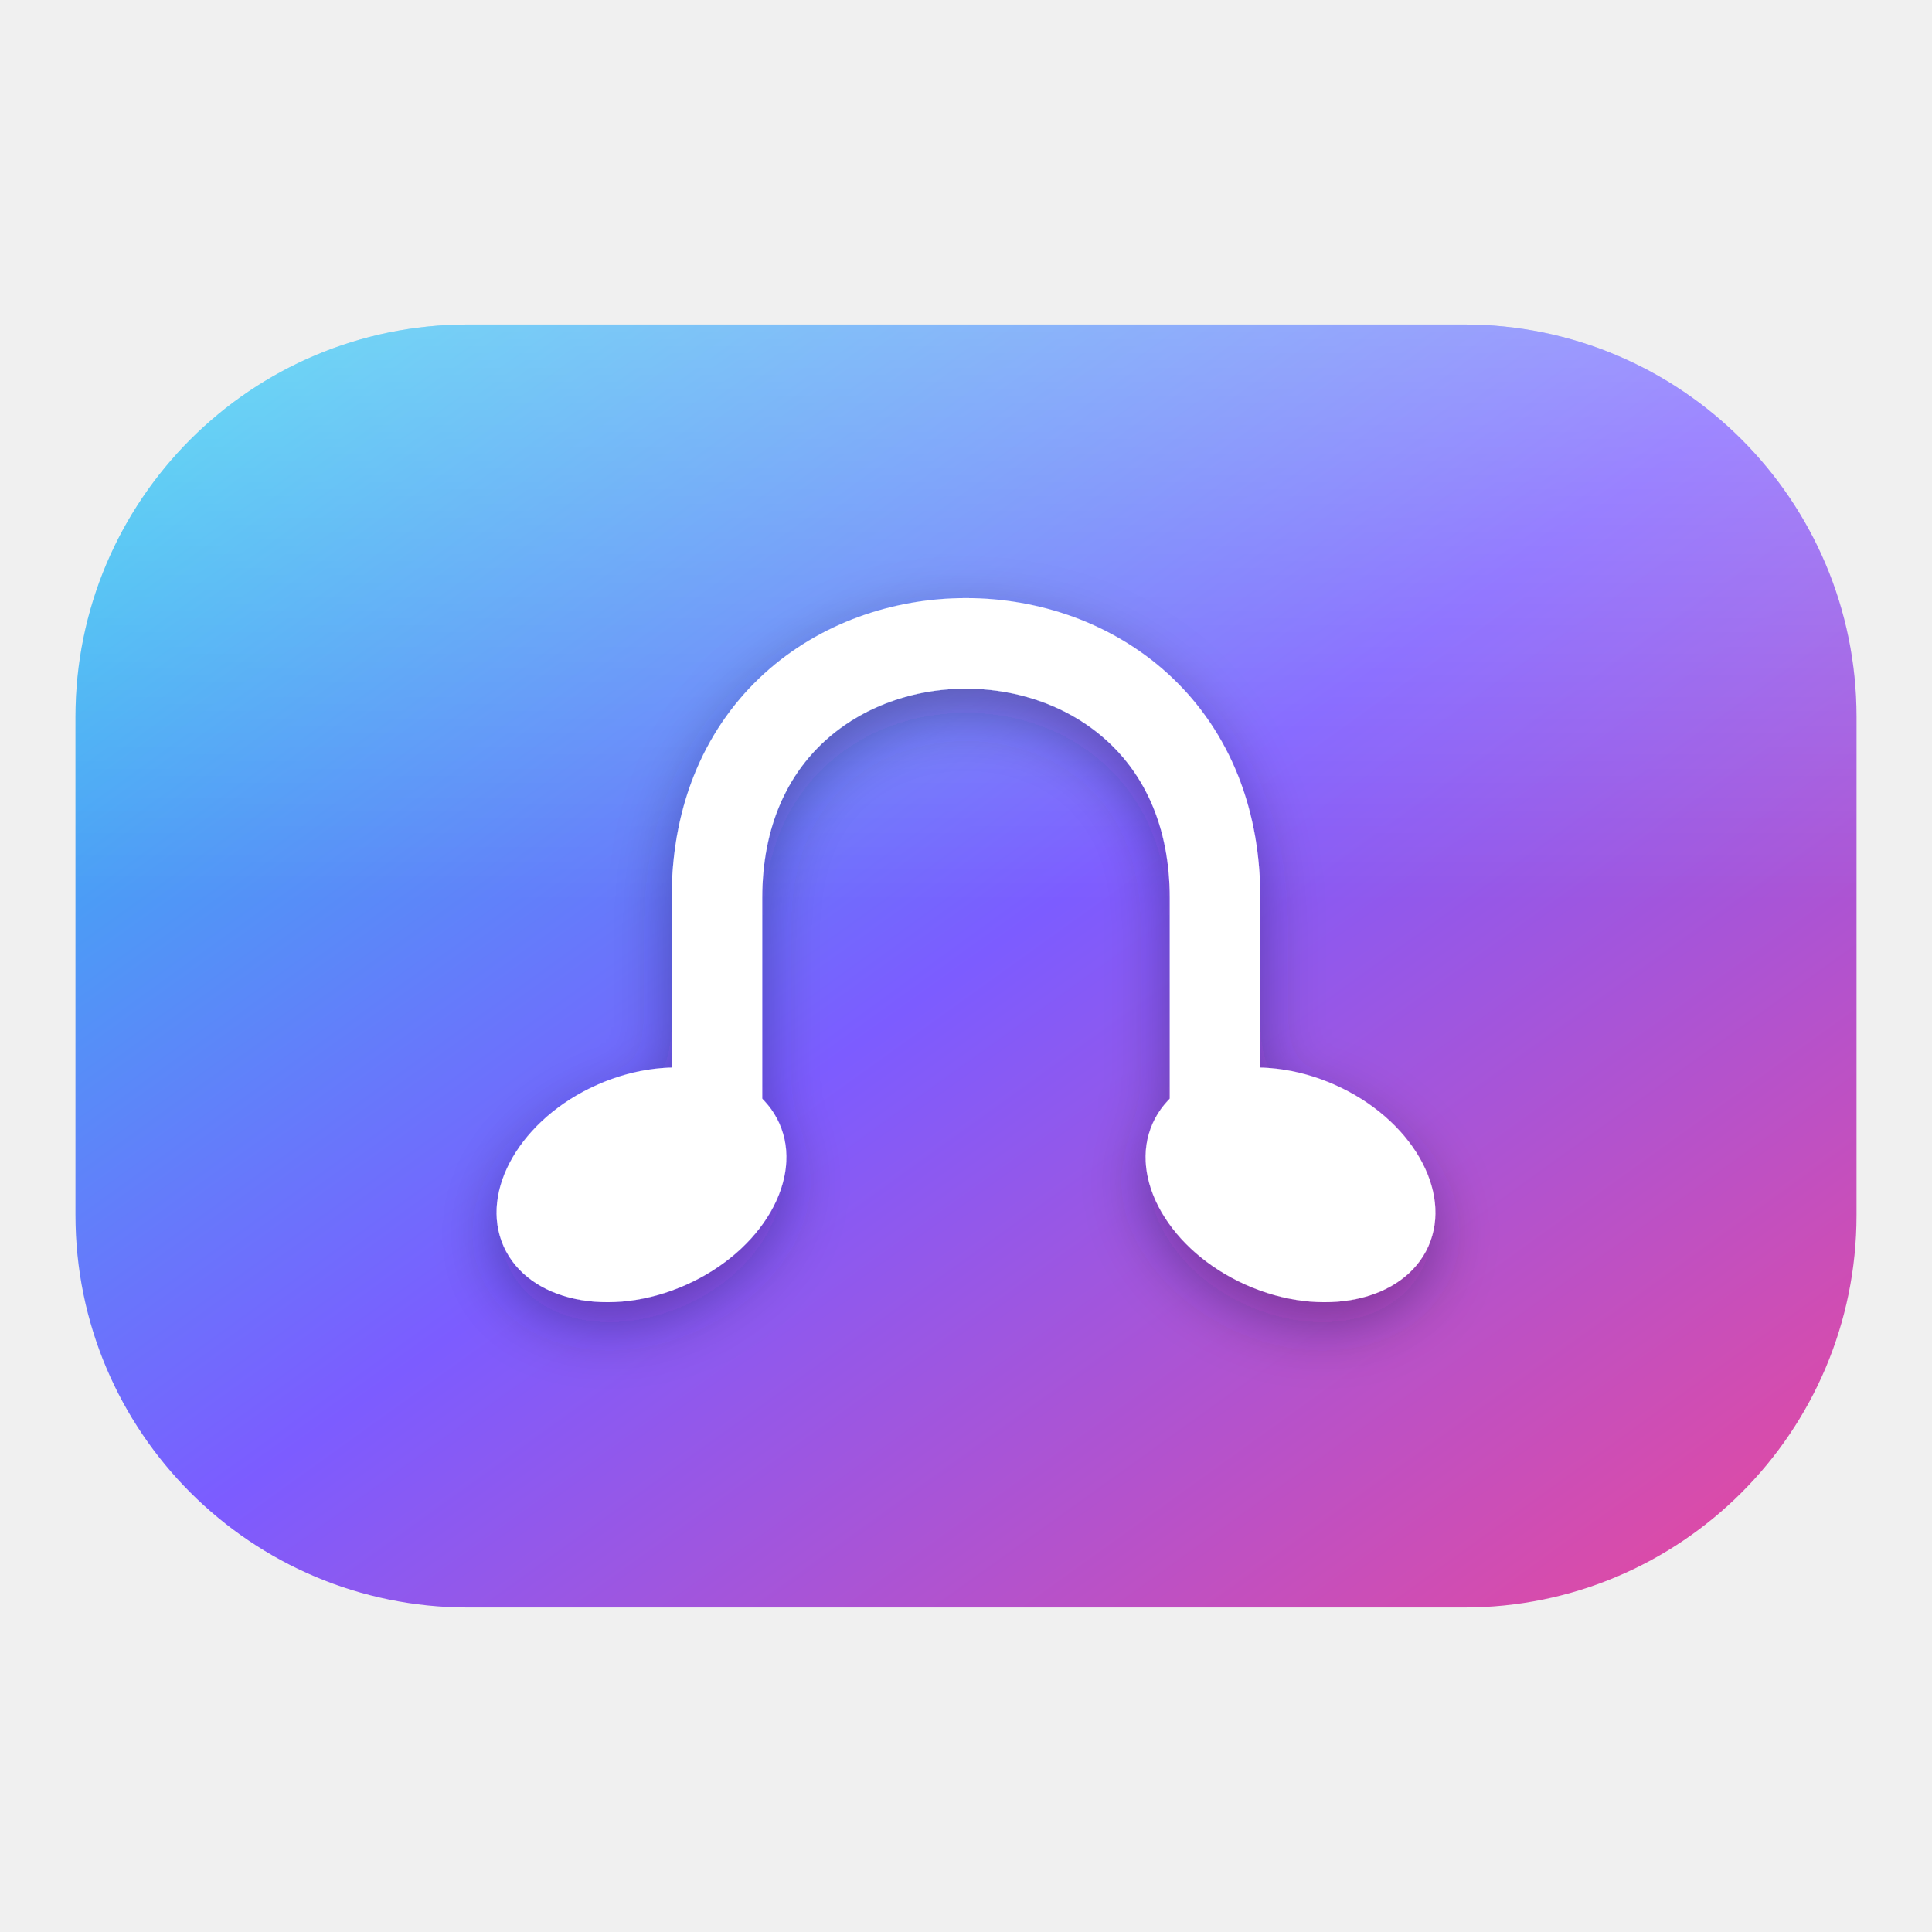
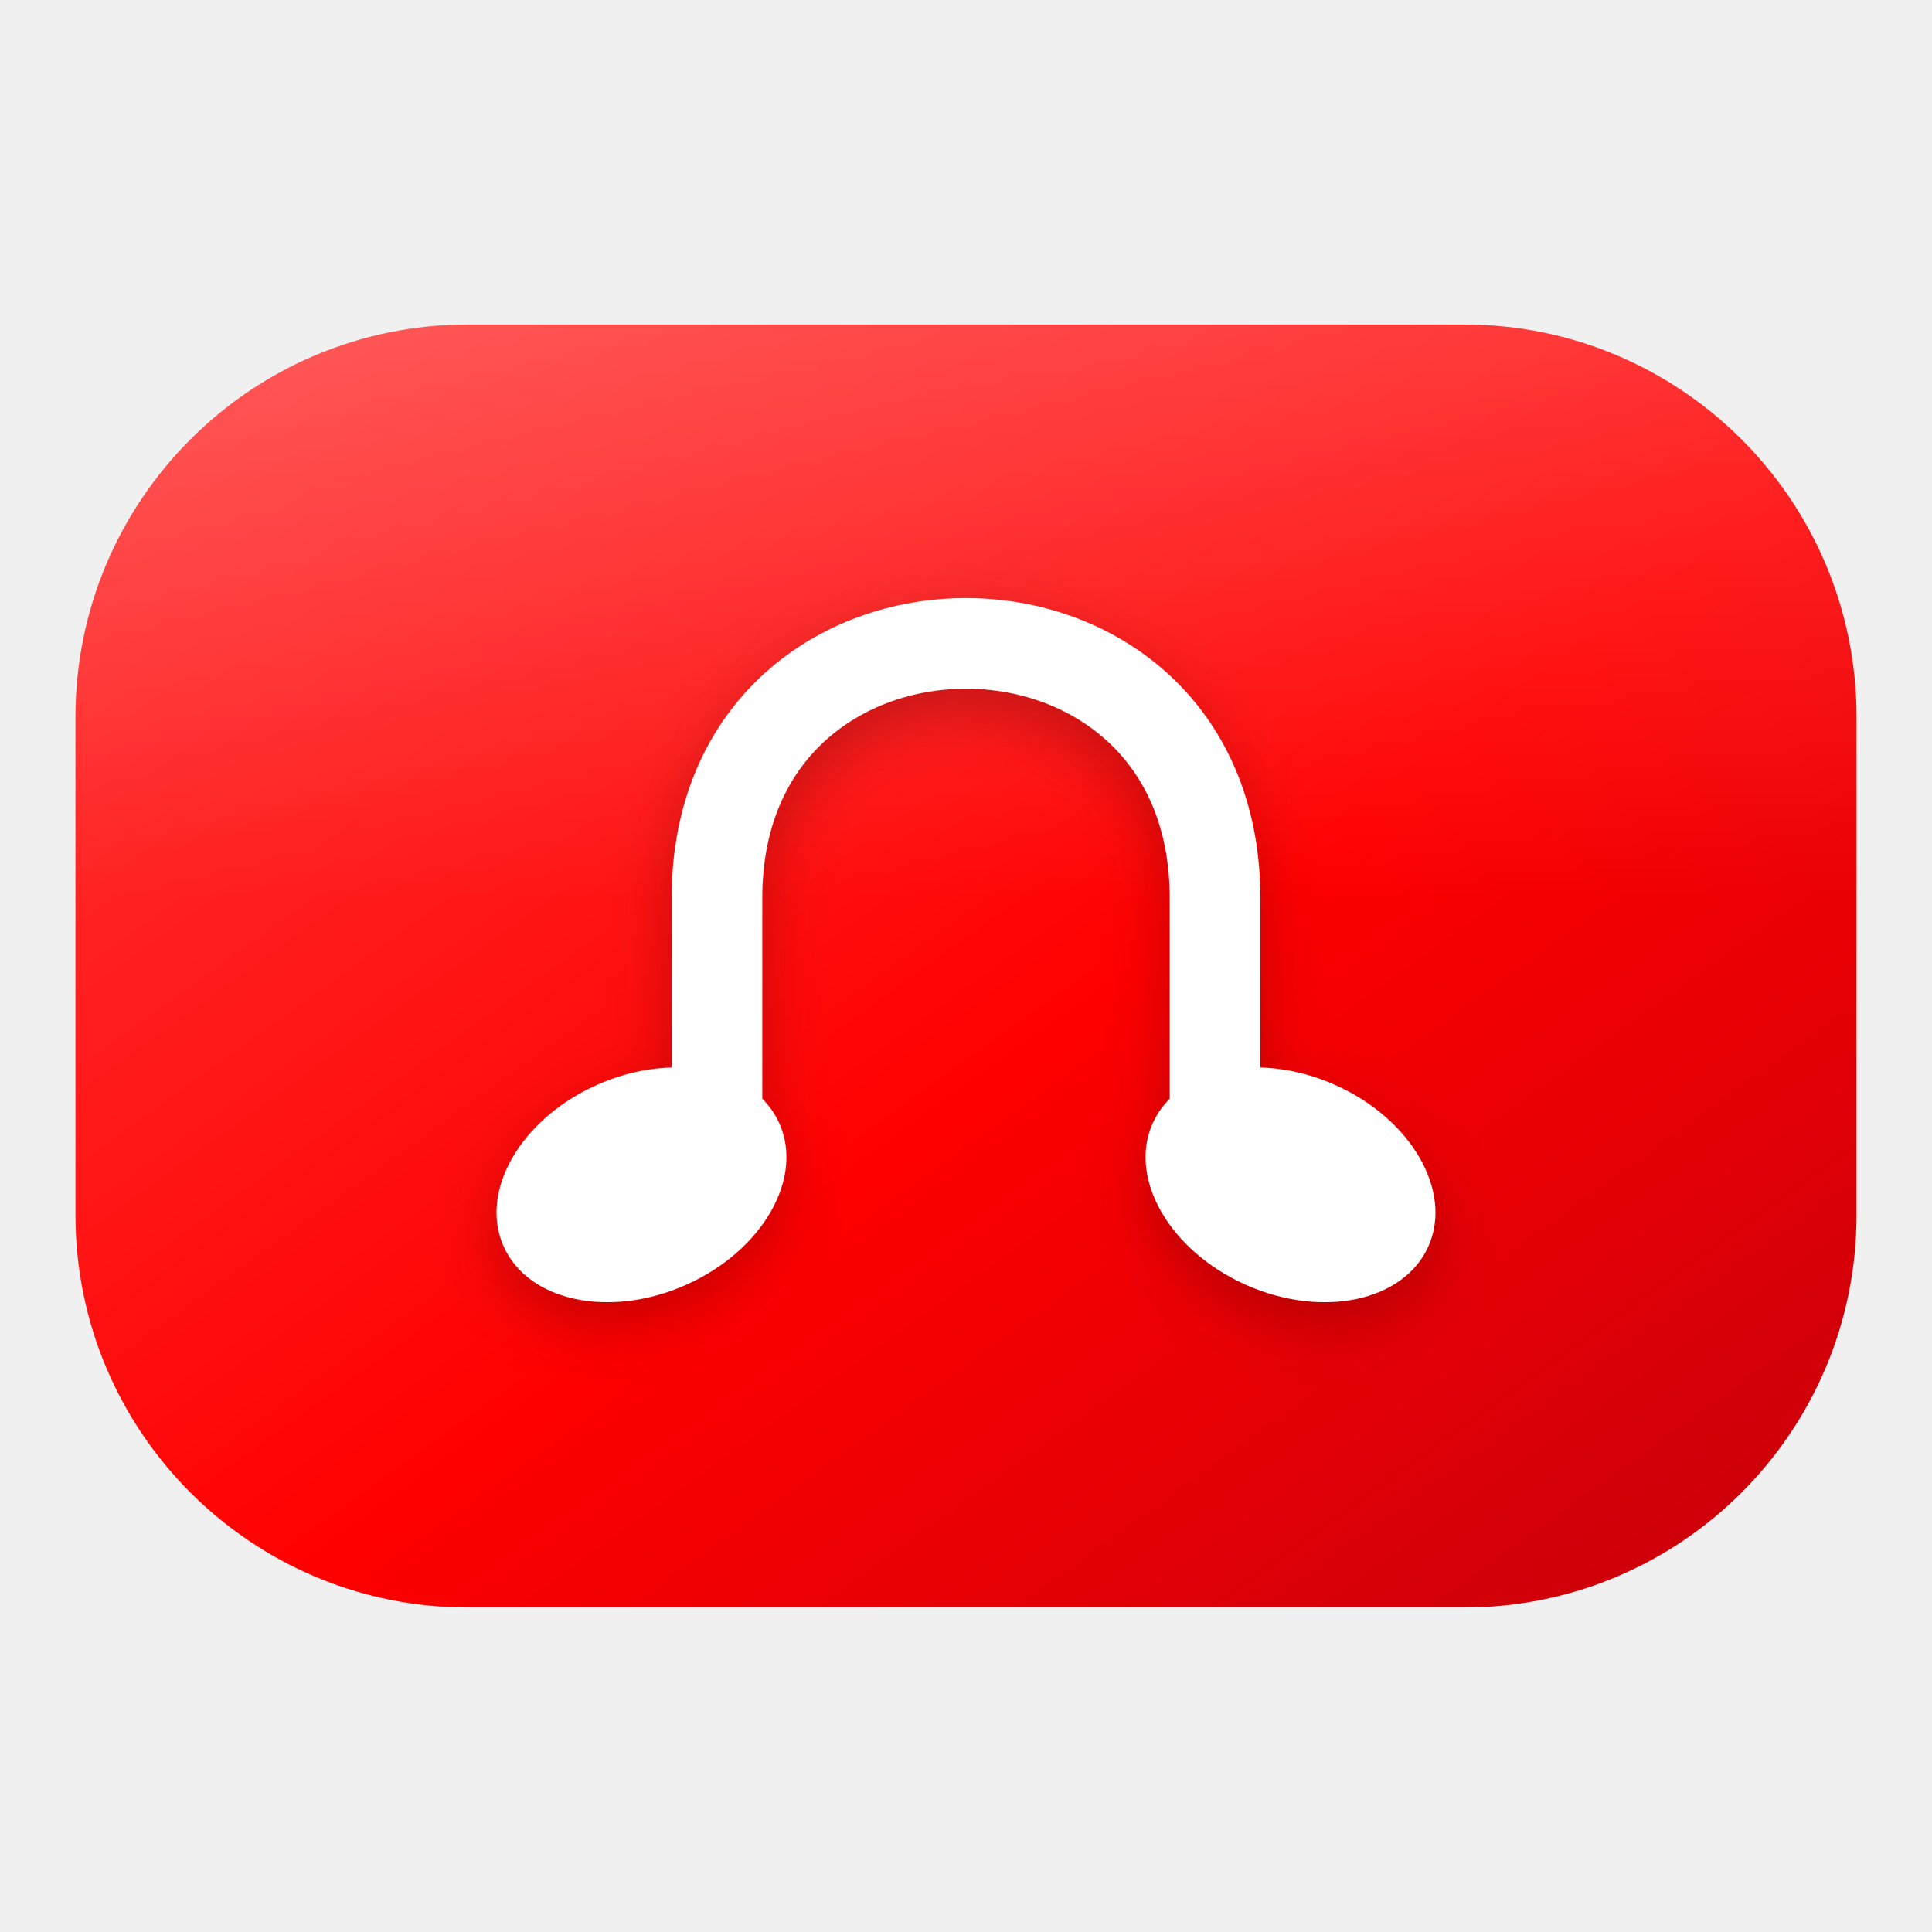
<svg xmlns="http://www.w3.org/2000/svg" viewBox="0 0 512 512">
  <defs>
    <linearGradient id="bg" x1="0" y1="0" x2="1" y2="1">
-       <stop offset="0" stop-color="#22d3ee" />
-       <stop offset="0.5" stop-color="#7c5cff" />
-       <stop offset="1" stop-color="#ec4899" />
+       <stop offset="0" stop-color="#ff3b3b" />
+       <stop offset="0.55" stop-color="#ff0000" />
+       <stop offset="1" stop-color="#c4000b" />
    </linearGradient>
    <linearGradient id="gloss" x1="0" y1="0" x2="0" y2="1">
-       <stop offset="0" stop-color="#fff" stop-opacity=".32" />
+       <stop offset="0" stop-color="#fff" stop-opacity=".18" />
      <stop offset=".45" stop-color="#fff" stop-opacity="0" />
    </linearGradient>
    <filter id="sh" x="-20%" y="-20%" width="140%" height="140%">
-       <feDropShadow dx="0" dy="6" stdDeviation="8" flood-color="#1a0b3a" flood-opacity=".35" />
+       <feDropShadow dx="0" dy="6" stdDeviation="8" flood-color="#5a0006" flood-opacity=".35" />
    </filter>
  </defs>
  <rect x="20" y="86" width="472" height="340" rx="104" fill="url(#bg)" />
  <rect x="20" y="86" width="472" height="340" rx="104" fill="url(#gloss)" />
  <g fill="#fff" stroke="#fff" filter="url(#sh)">
    <path d="M190 304 V238 C190 148 322 148 322 238 V304" fill="none" stroke-width="24" stroke-linecap="round" stroke-linejoin="round" />
    <ellipse cx="170" cy="314" rx="40" ry="29" transform="rotate(-24 170 314)" stroke="none" />
    <ellipse cx="342" cy="314" rx="40" ry="29" transform="rotate(24 342 314)" stroke="none" />
  </g>
</svg>
